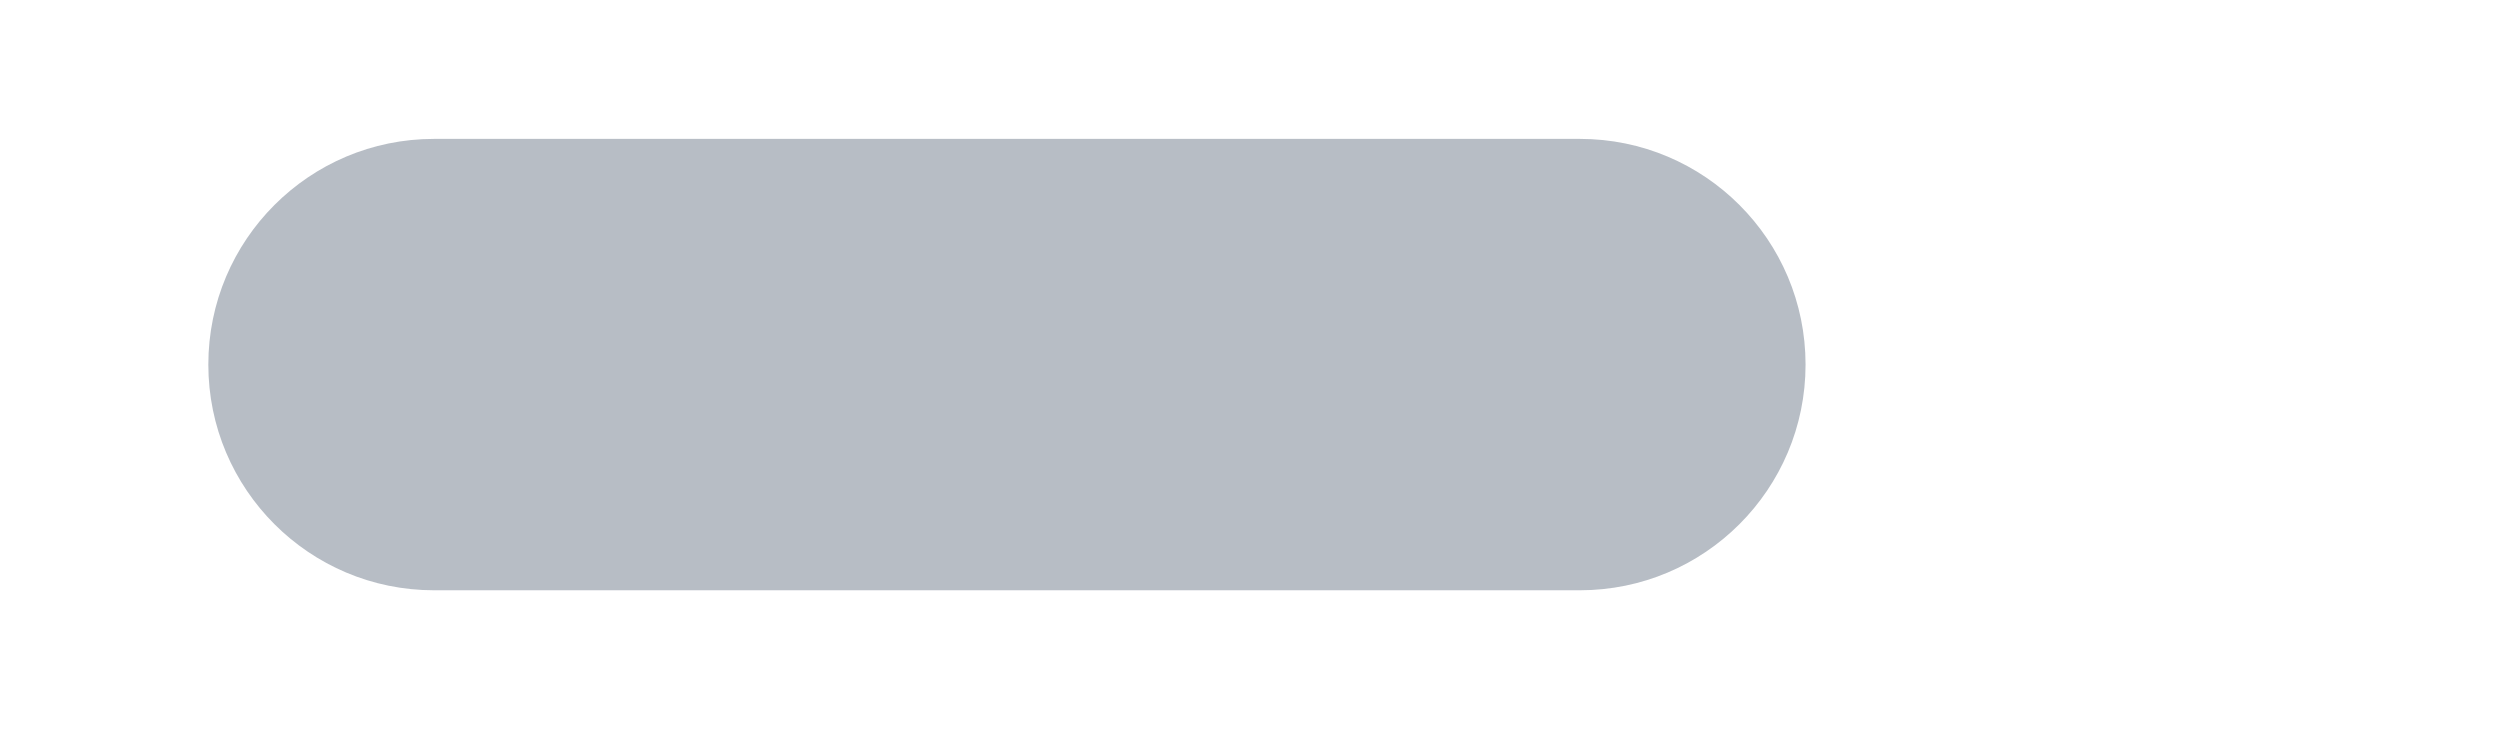
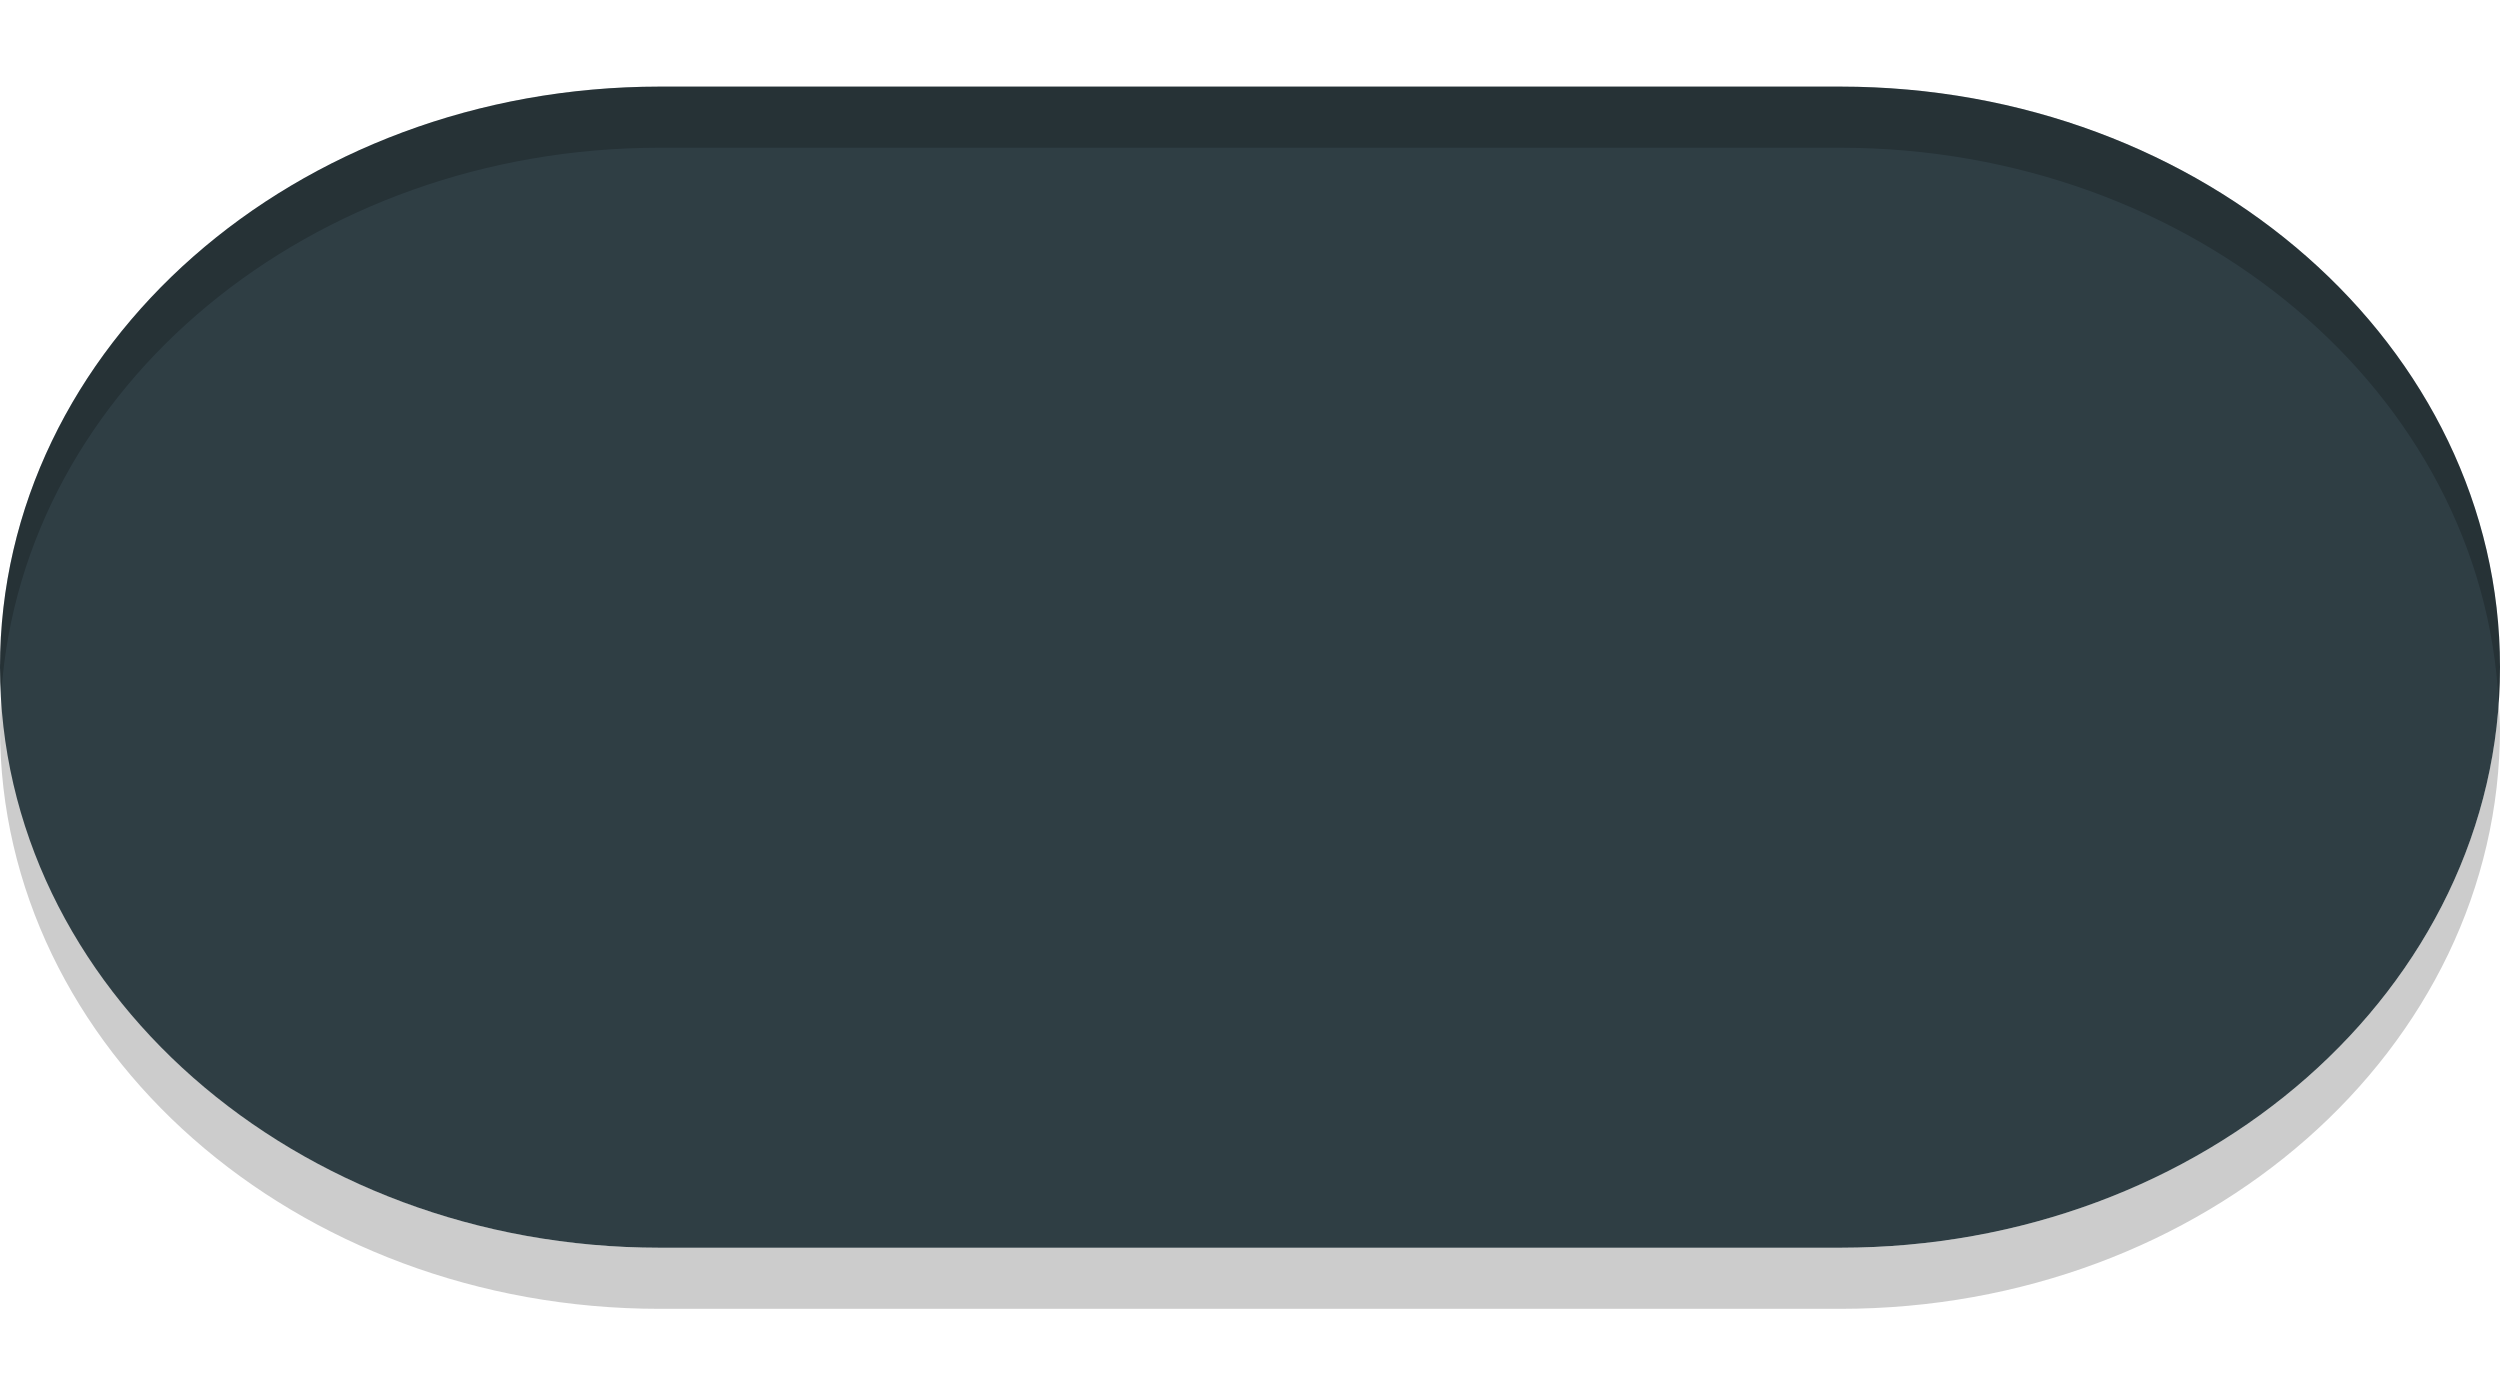
- <svg xmlns="http://www.w3.org/2000/svg" xmlns:xlink="http://www.w3.org/1999/xlink" width="72" height="21" id="svg7539" version="1.1">
-   <defs id="defs7541">
-     <marker orient="auto" refY="0" refX="0" id="Arrow1Lend" style="overflow:visible">
-       <path id="path3813" d="M 0,0 5,-5 -12.5,0 5,5 0,0 Z" style="fill-rule:evenodd;stroke:#000000;stroke-width:1pt" transform="matrix(-0.8,0,0,-0.8,-10,0)" />
-     </marker>
-     <marker orient="auto" refY="0" refX="0" id="Arrow1Lstart" style="overflow:visible">
-       <path id="path3810" d="M 0,0 5,-5 -12.5,0 5,5 0,0 Z" style="fill-rule:evenodd;stroke:#000000;stroke-width:1pt" transform="matrix(0.8,0,0,0.8,10,0)" />
-     </marker>
-     <linearGradient id="linearGradient3837">
-       <stop style="stop-color:#000000;stop-opacity:0.447;" offset="0" id="stop3839" />
-       <stop id="stop3841" offset="0.476" style="stop-color:#000000;stop-opacity:0.275;" />
-       <stop style="stop-color:#000000;stop-opacity:0.255;" offset="0.974" id="stop3843" />
-       <stop style="stop-color:#000000;stop-opacity:0.188;" offset="1" id="stop3845" />
-     </linearGradient>
-     <linearGradient id="linearGradient3819">
-       <stop style="stop-color:#000000;stop-opacity:0.447;" offset="0" id="stop3821" />
-       <stop id="stop3823" offset="0.048" style="stop-color:#000000;stop-opacity:1" />
-       <stop style="stop-color:#000000;stop-opacity:0.255;" offset="0.974" id="stop3825" />
-       <stop style="stop-color:#000000;stop-opacity:0.188;" offset="1" id="stop3827" />
-     </linearGradient>
-     <linearGradient xlink:href="#linearGradient4929-9-0-03-2-2-2-3-9-7-3-7-7-2-6-3-4-7-3-3" id="linearGradient7362" gradientUnits="userSpaceOnUse" gradientTransform="matrix(0.7662338,0,0,1.095238,-297.6493,-420.3883)" x1="617.509" y1="446.545" x2="617.509" y2="457.801" />
-     <linearGradient id="linearGradient4929-9-0-03-2-2-2-3-9-7-3-7-7-2-6-3-4-7-3-3">
-       <stop id="stop4931-7-3-3-9-6-4-6-1-9-5-2-4-0-3-4-8-9-6-8" style="stop-color:#ffffff;stop-opacity:1" offset="0" />
-       <stop id="stop4933-0-1-2-7-9-6-0-7-8-0-4-1-4-6-6-1-0-2-4" style="stop-color:#ffffff;stop-opacity:0" offset="1" />
-     </linearGradient>
-     <linearGradient xlink:href="#linearGradient4695-1-4-3-5-0-6" id="linearGradient7365" gradientUnits="userSpaceOnUse" gradientTransform="matrix(0.2422908,0,0,0.9047619,83.97378,-280.6678)" x1="292.857" y1="211.076" x2="292.857" y2="233.827" />
-     <linearGradient id="linearGradient4695-1-4-3-5-0-6">
-       <stop id="stop4697-9-9-7-0-1-5" style="stop-color:#000000;stop-opacity:0.33;" offset="0" />
-       <stop id="stop4699-5-8-9-0-4-0" style="stop-color:#000000;stop-opacity:0" offset="1" />
-     </linearGradient>
-     <linearGradient id="linearGradient4751-5-4-1-2-9-1-2-3-365-589-154-4-7-64-3-8-6-5-3">
-       <stop id="stop9737-3-0-8-1-8-3-3-0" style="stop-color:#ffffff;stop-opacity:1" offset="0" />
-       <stop id="stop9739-4-8-0-7-48-9-7-7" style="stop-color:#ebebeb;stop-opacity:1" offset="1" />
-     </linearGradient>
-     <linearGradient y2="266.218" x2="257.578" y1="289.329" x1="257.578" gradientTransform="matrix(2.065481,0,0,1.038461,-6.556808,-369.6725)" gradientUnits="userSpaceOnUse" id="linearGradient7810" xlink:href="#linearGradient4751-5-4-1-2-9-1-2-3-365-589-154-4-7-64-3-8-6-5-3" />
-     <linearGradient gradientTransform="matrix(0.4117647,0,0,0.4117647,-2.17647,-3)" gradientUnits="userSpaceOnUse" xlink:href="#linearGradient4215-8-4-7-28" id="linearGradient6387" y2="8.093" x2="38.977" y1="59.968" x1="38.977" />
-     <linearGradient gradientTransform="matrix(0.5135135,0,0,0.5135135,-25.83613,-2.02128)" gradientUnits="userSpaceOnUse" xlink:href="#linearGradient4011-9-9-70-6-4" id="linearGradient6377" y2="44.341" x2="71.204" y1="6.238" x1="71.204" />
-     <linearGradient id="linearGradient4215-8-4-7-28">
-       <stop offset="0" style="stop-color:#bdbdbd;stop-opacity:1;" id="stop4217-1-2-7-5" />
-       <stop offset="1" style="stop-color:#bdbdbd;stop-opacity:1;" id="stop4219-3-4-5-0" />
-     </linearGradient>
-     <linearGradient id="linearGradient4011-9-9-70-6-4">
-       <stop offset="0" style="stop-color:#ffffff;stop-opacity:1" id="stop4013-5-4-3-4-3" />
-       <stop offset="0.508" style="stop-color:#ffffff;stop-opacity:0.235" id="stop4015-1-5-70-6-7" />
-       <stop offset="0.835" style="stop-color:#ffffff;stop-opacity:0.157" id="stop4017-7-0-13-7-0" />
-       <stop offset="1" style="stop-color:#ffffff;stop-opacity:0.392" id="stop4019-1-12-7-5-0" />
-     </linearGradient>
-     <linearGradient xlink:href="#linearGradient27416-1" id="linearGradient3012" gradientUnits="userSpaceOnUse" gradientTransform="matrix(2.785809,0,0,0.9719081,-1785.294,-614.8992)" x1="731.057" y1="654.815" x2="731.057" y2="619.307" />
-     <linearGradient id="linearGradient27416-1">
-       <stop id="stop27420-2" style="stop-color:#55c1ec;stop-opacity:1" offset="0" />
-       <stop id="stop27422-3" style="stop-color:#3689e6;stop-opacity:1" offset="1" />
-     </linearGradient>
-     <linearGradient y2="619.307" x2="731.057" y1="654.815" x1="731.057" gradientTransform="matrix(2.785809,0,0,0.9719081,-1900.78,-706.9847)" gradientUnits="userSpaceOnUse" id="linearGradient6179" xlink:href="#linearGradient27416-1" />
-     <linearGradient id="linearGradient27416-1-7">
-       <stop id="stop27420-2-2" style="stop-color:#55c1ec;stop-opacity:1" offset="0" />
-       <stop id="stop27422-3-0" style="stop-color:#3689e6;stop-opacity:1" offset="1" />
-     </linearGradient>
-     <linearGradient y2="619.307" x2="731.057" y1="654.815" x1="731.057" gradientTransform="matrix(2.785809,0,0,0.9719081,-1783.794,-616.399)" gradientUnits="userSpaceOnUse" id="linearGradient3063" xlink:href="#linearGradient27416-1-7" />
-     <linearGradient xlink:href="#linearGradient3768" id="linearGradient3818" gradientUnits="userSpaceOnUse" x1="8" y1="1" x2="8" y2="14" gradientTransform="matrix(0.8666702,0,0,0.9285741,1.066641,1037.397)" />
-     <linearGradient id="linearGradient3768">
-       <stop id="stop3770" offset="0" style="stop-color:#000000;stop-opacity:0.447;" />
-       <stop style="stop-color:#000000;stop-opacity:0.275;" offset="0.078" id="stop3778" />
-       <stop id="stop3774" offset="0.974" style="stop-color:#000000;stop-opacity:0.255;" />
-       <stop id="stop3776" offset="1" style="stop-color:#000000;stop-opacity:0.188;" />
-     </linearGradient>
-     <linearGradient y2="14" x2="8" y1="1" x1="8" gradientTransform="matrix(0.8666702,0,0,0.9285741,95.06665,-87.96501)" gradientUnits="userSpaceOnUse" id="linearGradient3021" xlink:href="#linearGradient3768" />
-     <linearGradient xlink:href="#linearGradient4215-8-4-7-28" id="linearGradient3816" x1="142" y1="-90" x2="142" y2="-69" gradientUnits="userSpaceOnUse" gradientTransform="matrix(1.003107,0,0,0.6750992,-0.4535751,-26.49162)" />
-     <linearGradient xlink:href="#linearGradient4695-1-4-3-5-0-6" id="linearGradient3897" gradientUnits="userSpaceOnUse" gradientTransform="matrix(0.2422908,0,0,0.9047619,82.47354,-289.1678)" x1="292.857" y1="211.076" x2="292.857" y2="233.827" />
-   </defs>
-   <g id="layer1" transform="translate(-116,89)">
-     <rect ry="6.5" rx="6.5" y="-85" x="122" height="13" width="46" id="rect3137" style="opacity:1;fill:#b7bdc5;fill-opacity:1;stroke-width:0;stroke-miterlimit:4;stroke-dasharray:none" />
-   </g>
+ <svg xmlns="http://www.w3.org/2000/svg" style="isolation:isolate" viewBox="0 0 45 25" width="45" height="25" version="1.1" id="svg11496">
+   <defs id="defs11500" />
+   <path style="fill:#000000;fill-opacity:0.2;stroke-width:1.173" d="M 0.024,12.464 A 11.875,10.45 0 0 0 0,13.109 a 11.875,10.45 0 0 0 11.875,10.45 h 9.375 2.5 9.375 A 11.875,10.45 0 0 0 45,13.109 11.875,10.45 0 0 0 44.976,12.653 11.875,10.45 0 0 1 33.125,22.459 H 23.75 21.25 11.875 A 11.875,10.45 0 0 1 0.024,12.464 Z" id="path900" />
+   <path style="display:inline;fill:#2f3e44;fill-opacity:1;stroke-width:1.173" d="M 11.875,1.559 A 11.875,10.45 0 0 0 0,12.009 a 11.875,10.45 0 0 0 11.875,10.45 h 9.375 2.5 9.375 A 11.875,10.45 0 0 0 45,12.009 11.875,10.45 0 0 0 33.125,1.559 h -9.375 -2.5 z" id="path872" />
+   <path style="isolation:isolate;fill:#000000;fill-opacity:0.2;stroke-width:1.173" d="M 11.875,1.559 A 11.875,10.45 0 0 0 0,12.009 11.875,10.45 0 0 0 0.024,12.464 11.875,10.45 0 0 1 11.875,2.659 h 9.375 2.5 9.375 A 11.875,10.45 0 0 1 44.976,12.653 11.875,10.45 0 0 0 45,12.009 11.875,10.45 0 0 0 33.125,1.559 h -9.375 -2.5 z" id="path902" />
</svg>
